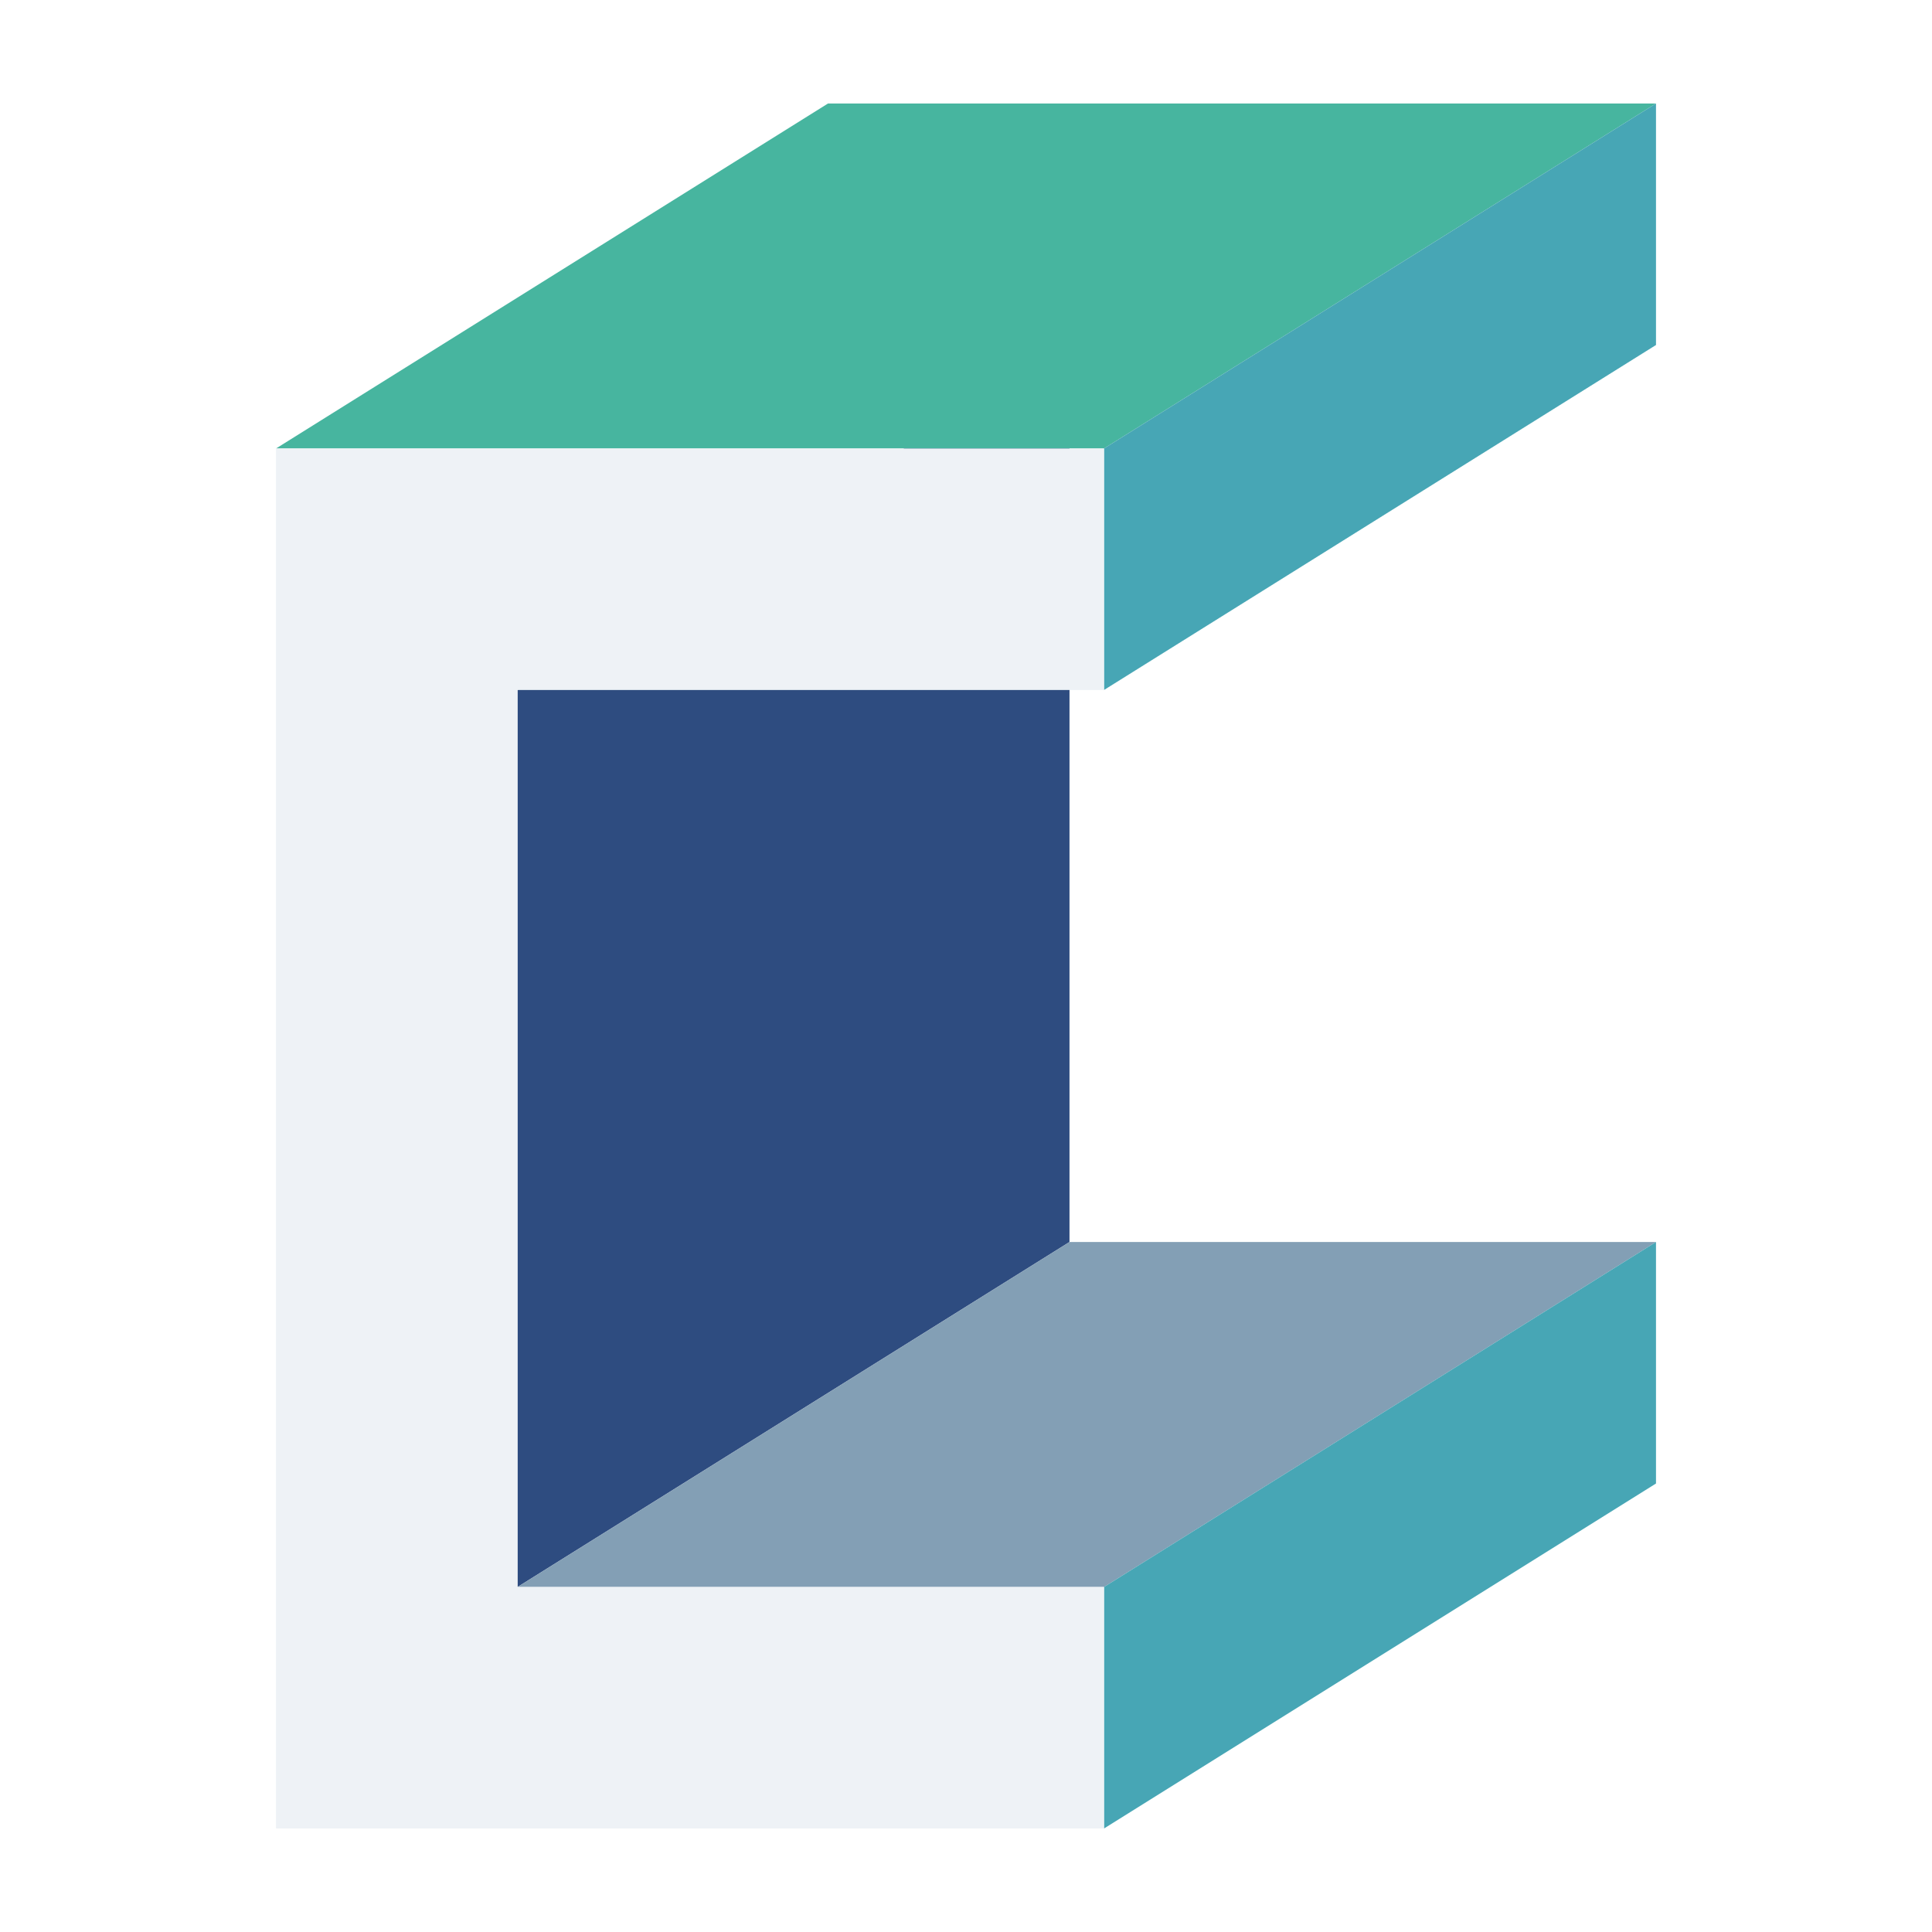
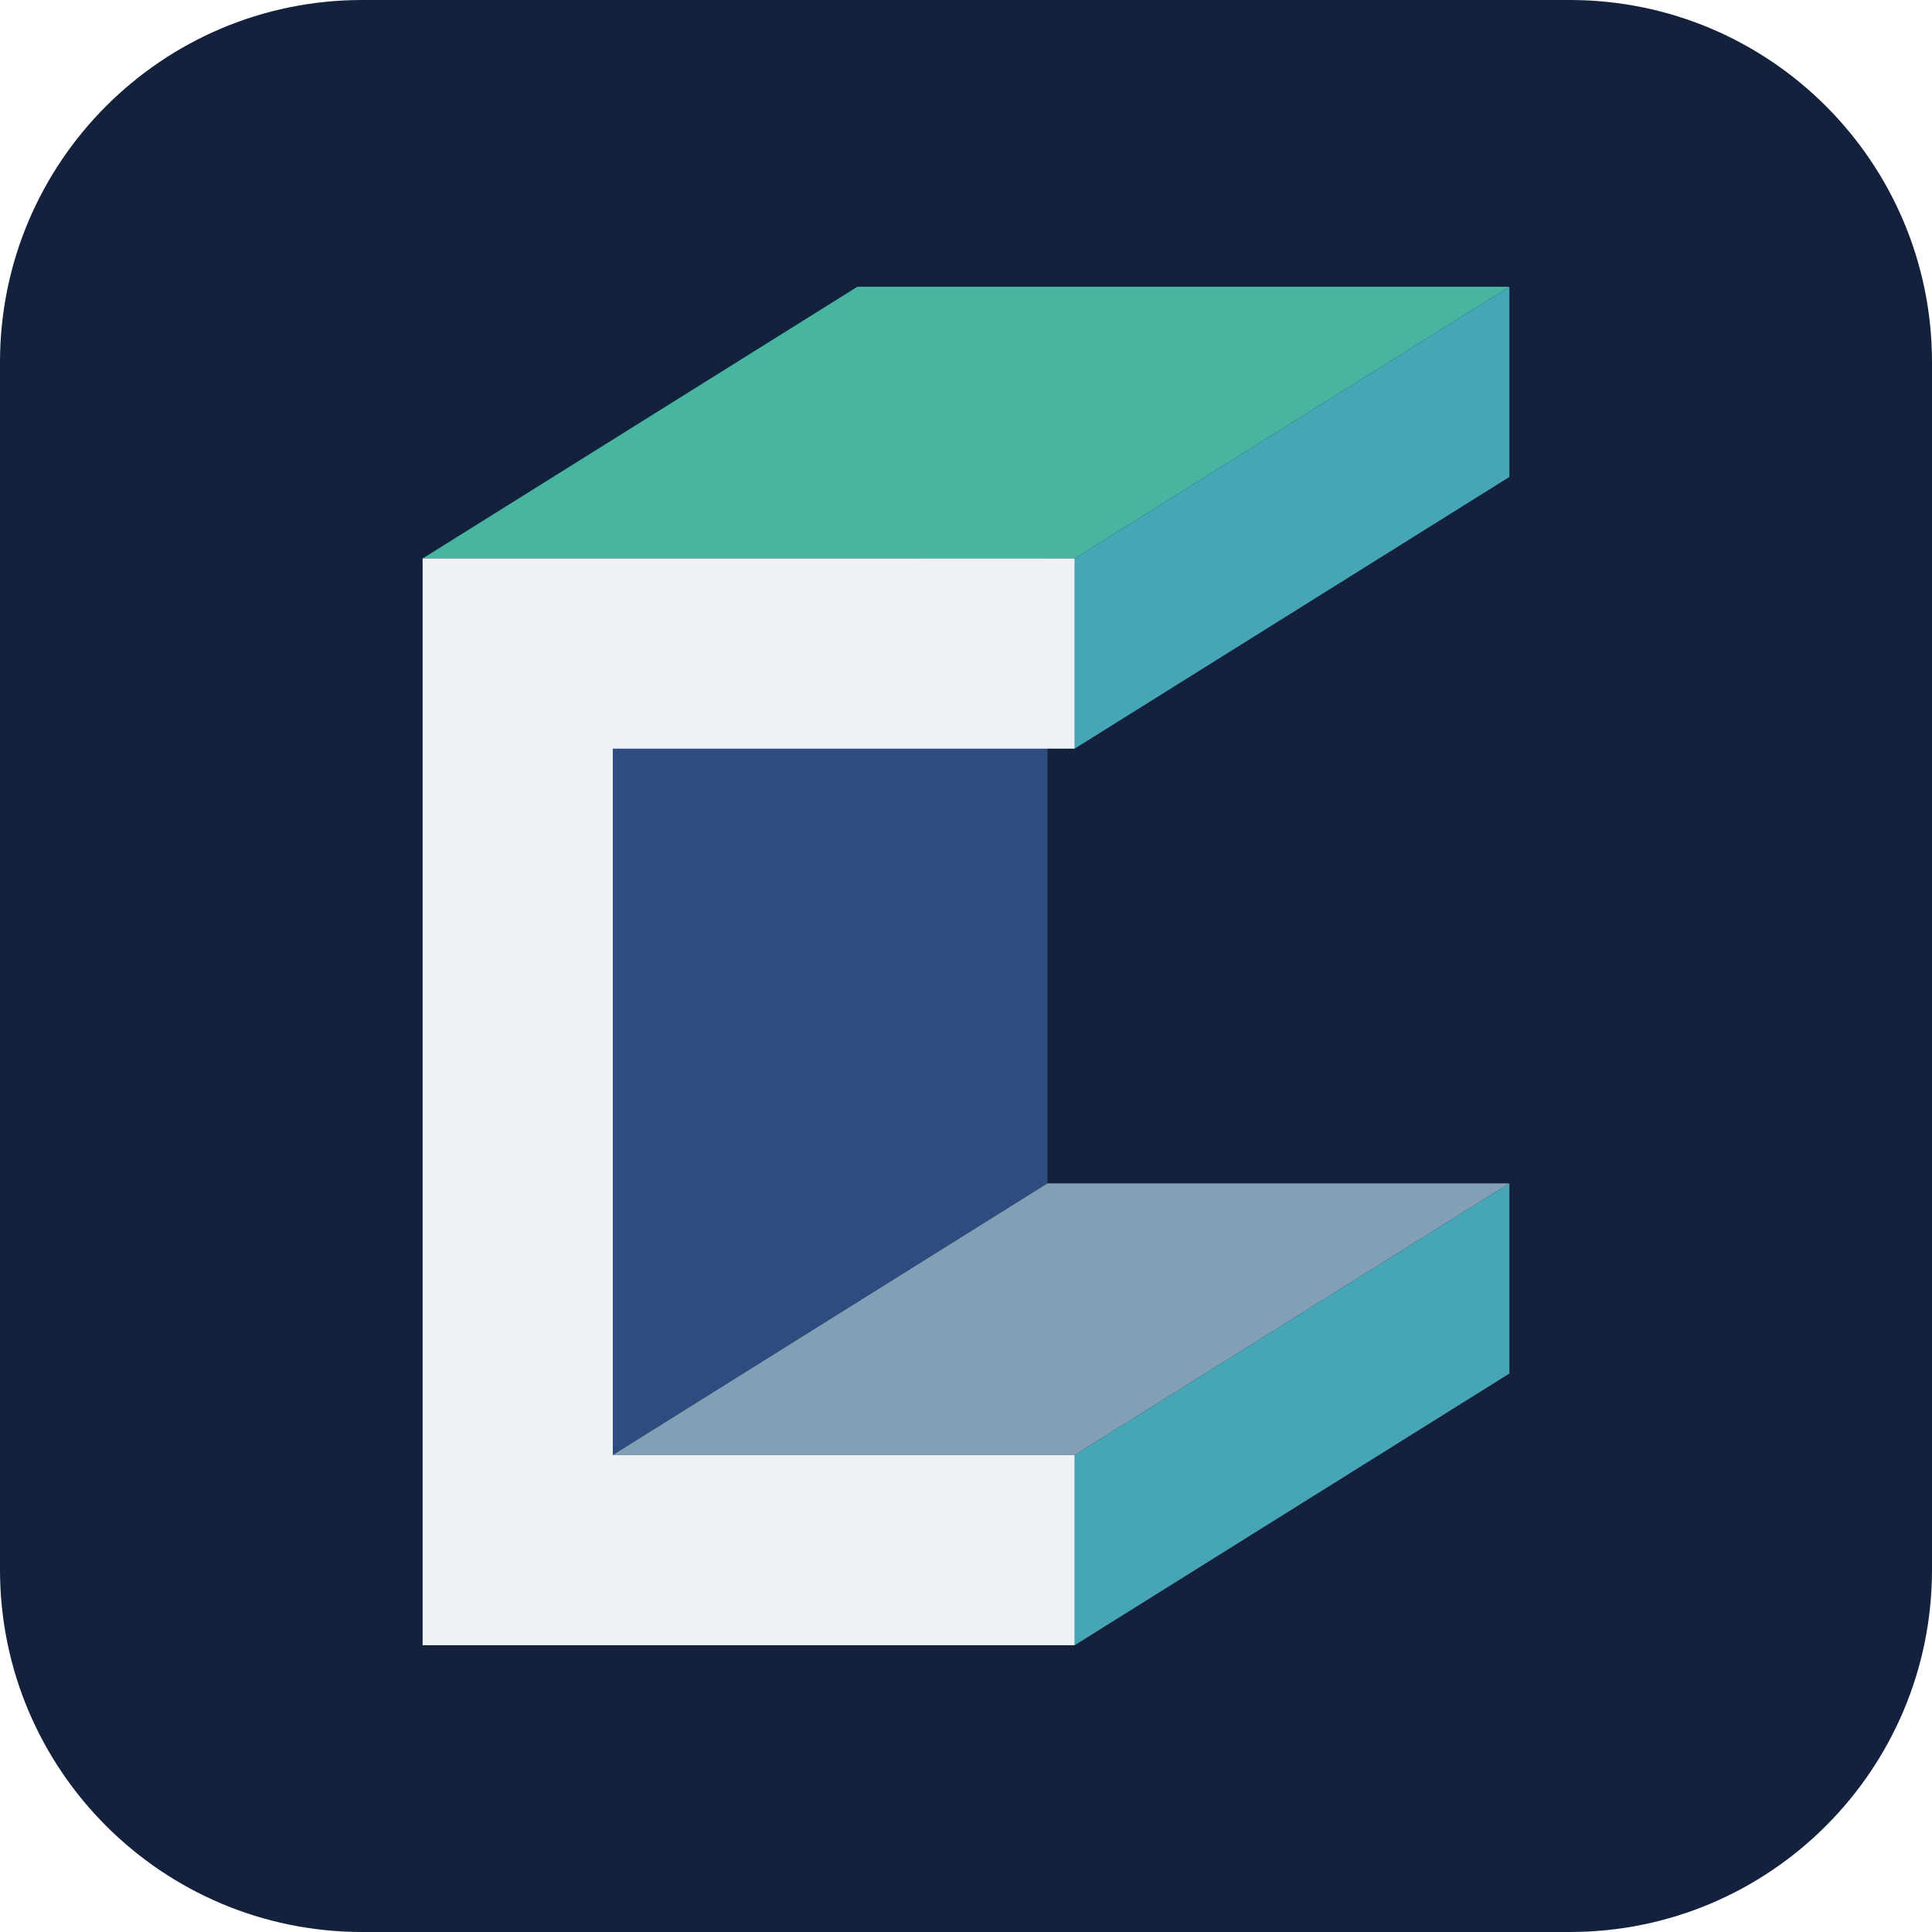
- <svg xmlns="http://www.w3.org/2000/svg" width="2048" height="2048" viewBox="4 1 52 56">
-   <polygon points="17,21 33,11 33,37 17,47" fill="#2E4C80" />
-   <polygon points="17,47 34,47 50,37 33,37" fill="#839FB5" />
-   <polygon points="10,14 26,4 50,4 34,14" fill="#47B59F" />
-   <polygon points="34,14 50,4 50,11 34,21" fill="#47A6B5" />
-   <polygon points="34,47 50,37 50,44 34,54" fill="#47A6B5" />
-   <path d="M10 14 H34 V21 H17 V47 H34 V54 H10 Z" fill="#EEF2F6" />
+ <svg xmlns="http://www.w3.org/2000/svg" viewBox="0 0 64 64">
+   <rect width="64" height="64" rx="12" fill="#13213D" />
+   <g transform="translate(32 32) scale(.9) translate(-30 -29)">
+     <polygon points="17,21 33,11 33,37 17,47" fill="#2E4C80" />
+     <polygon points="17,47 34,47 50,37 33,37" fill="#839FB5" />
+     <polygon points="10,14 26,4 50,4 34,14" fill="#47B59F" />
+     <polygon points="34,14 50,4 50,11 34,21" fill="#47A6B5" />
+     <polygon points="34,47 50,37 50,44 34,54" fill="#47A6B5" />
+     <path d="M10 14 H34 V21 H17 V47 H34 V54 H10 Z" fill="#EEF2F6" />
+   </g>
</svg>
